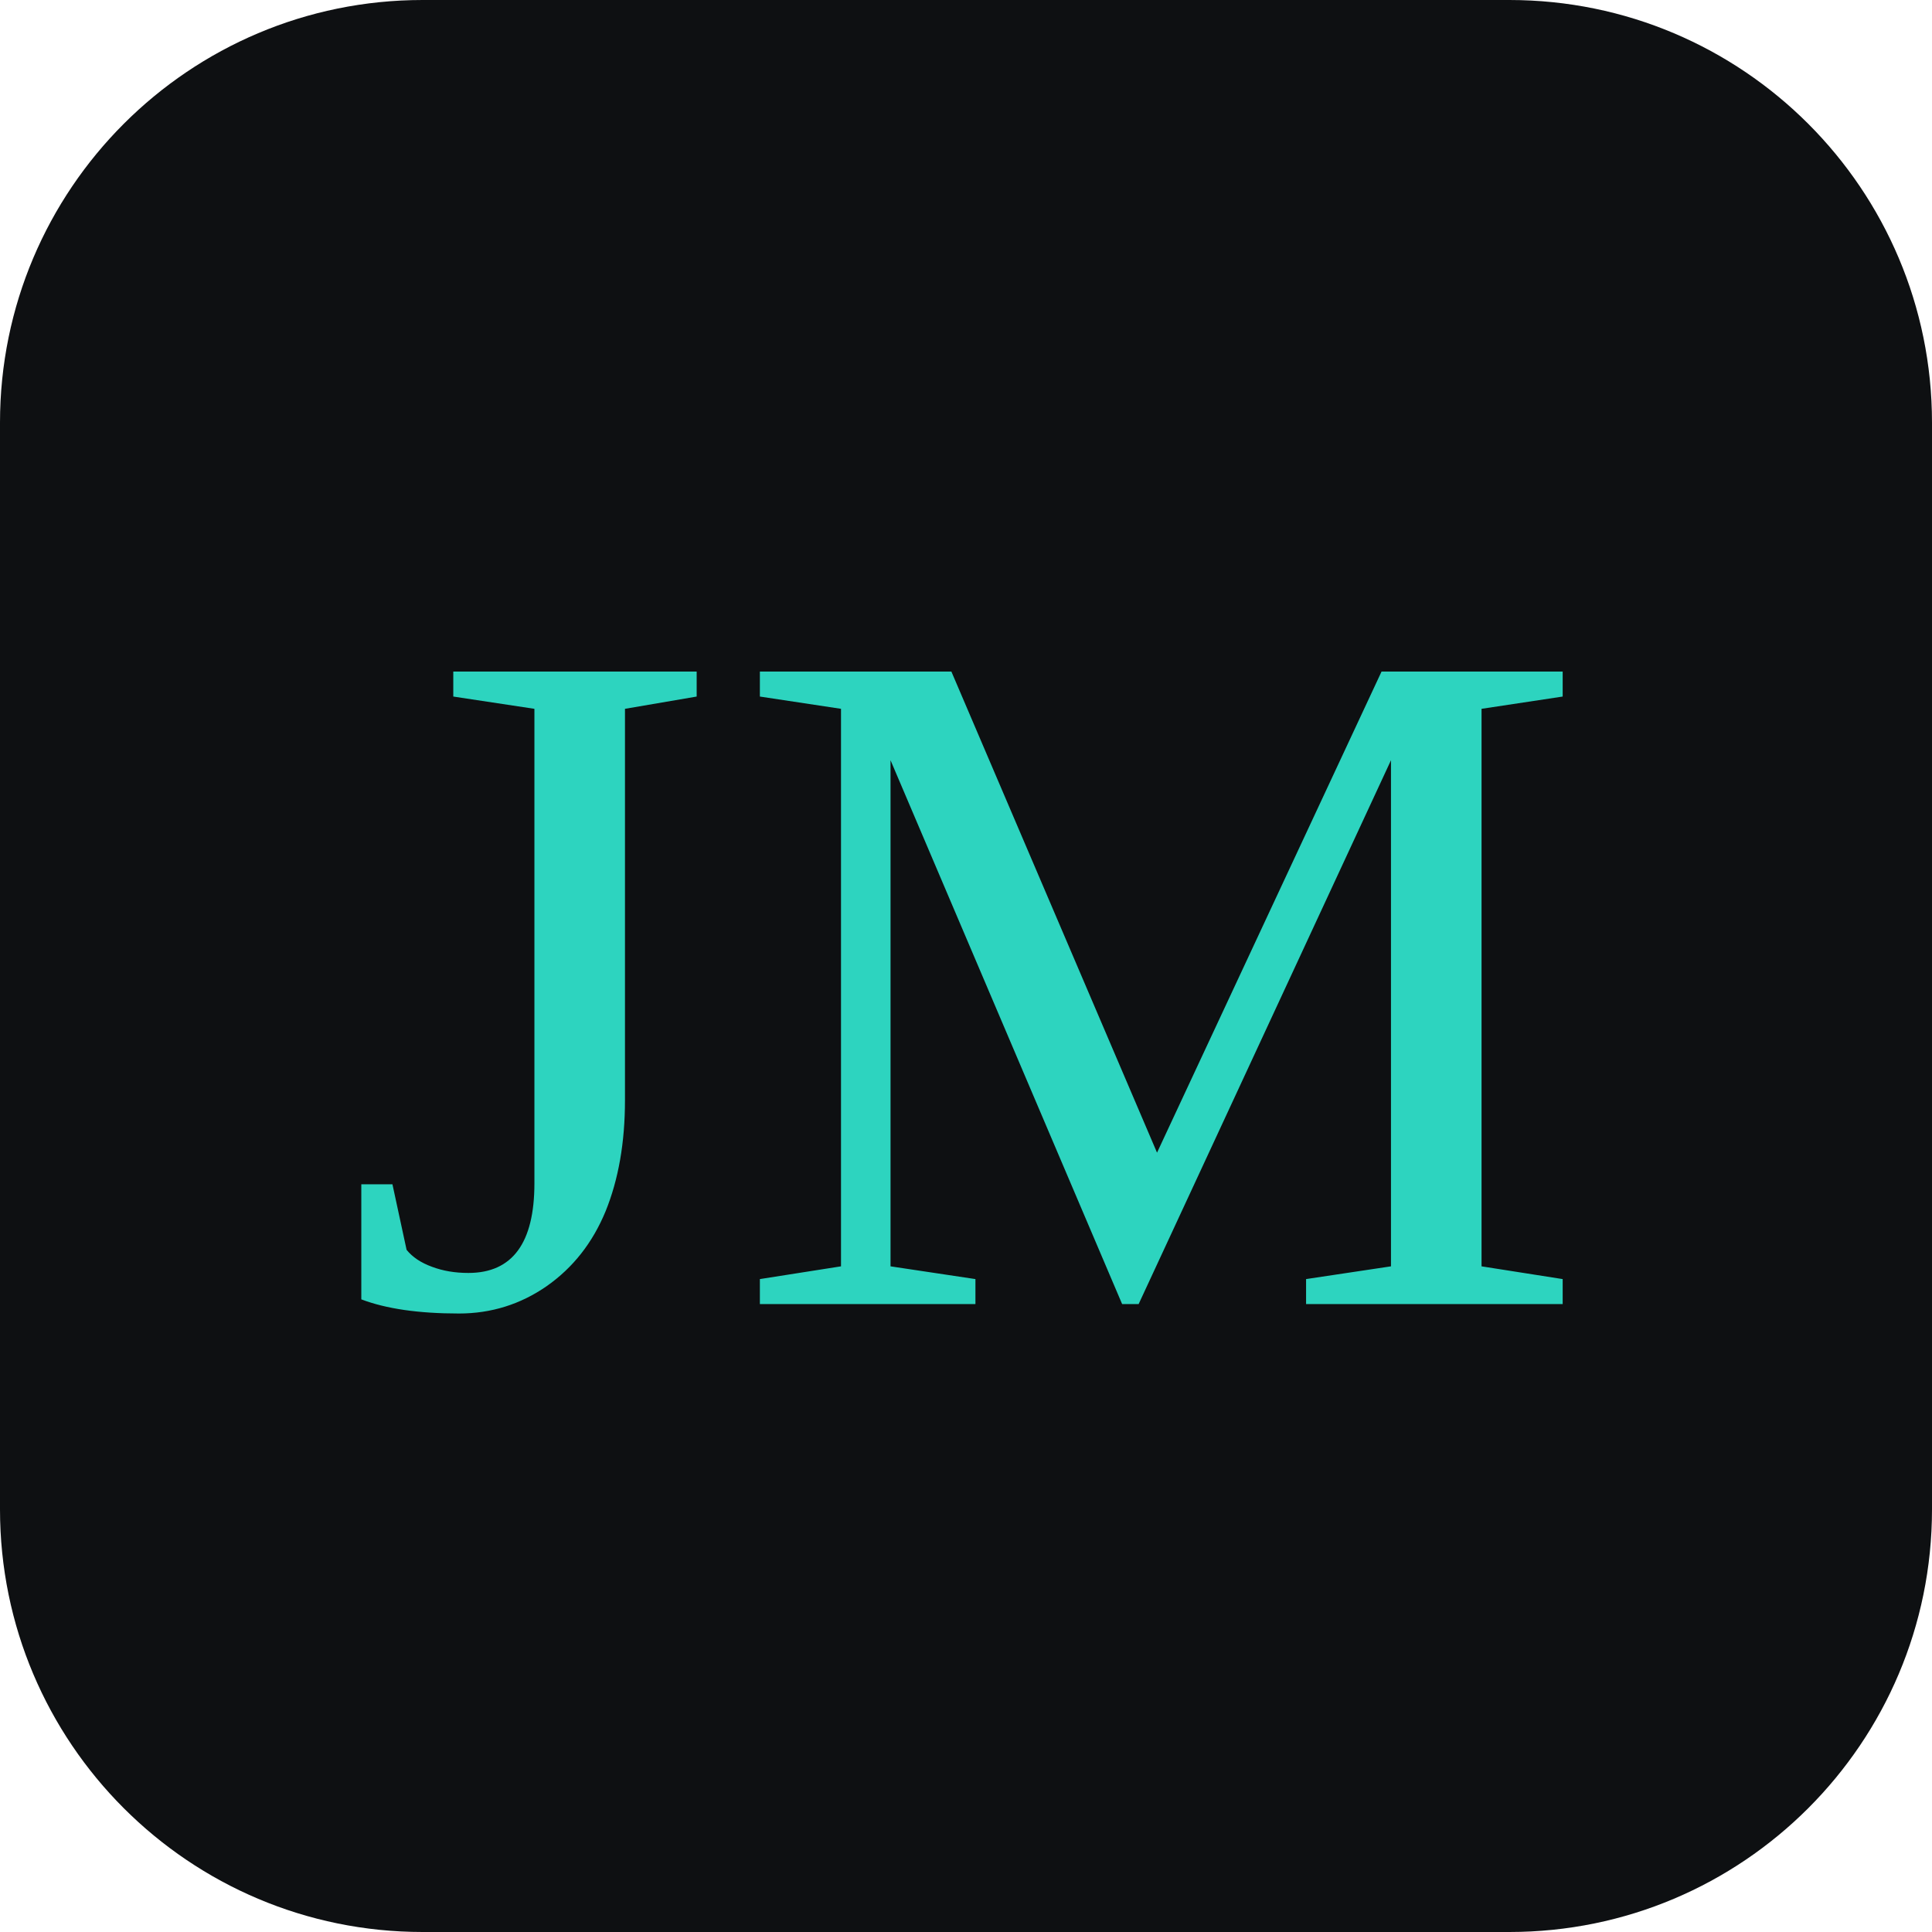
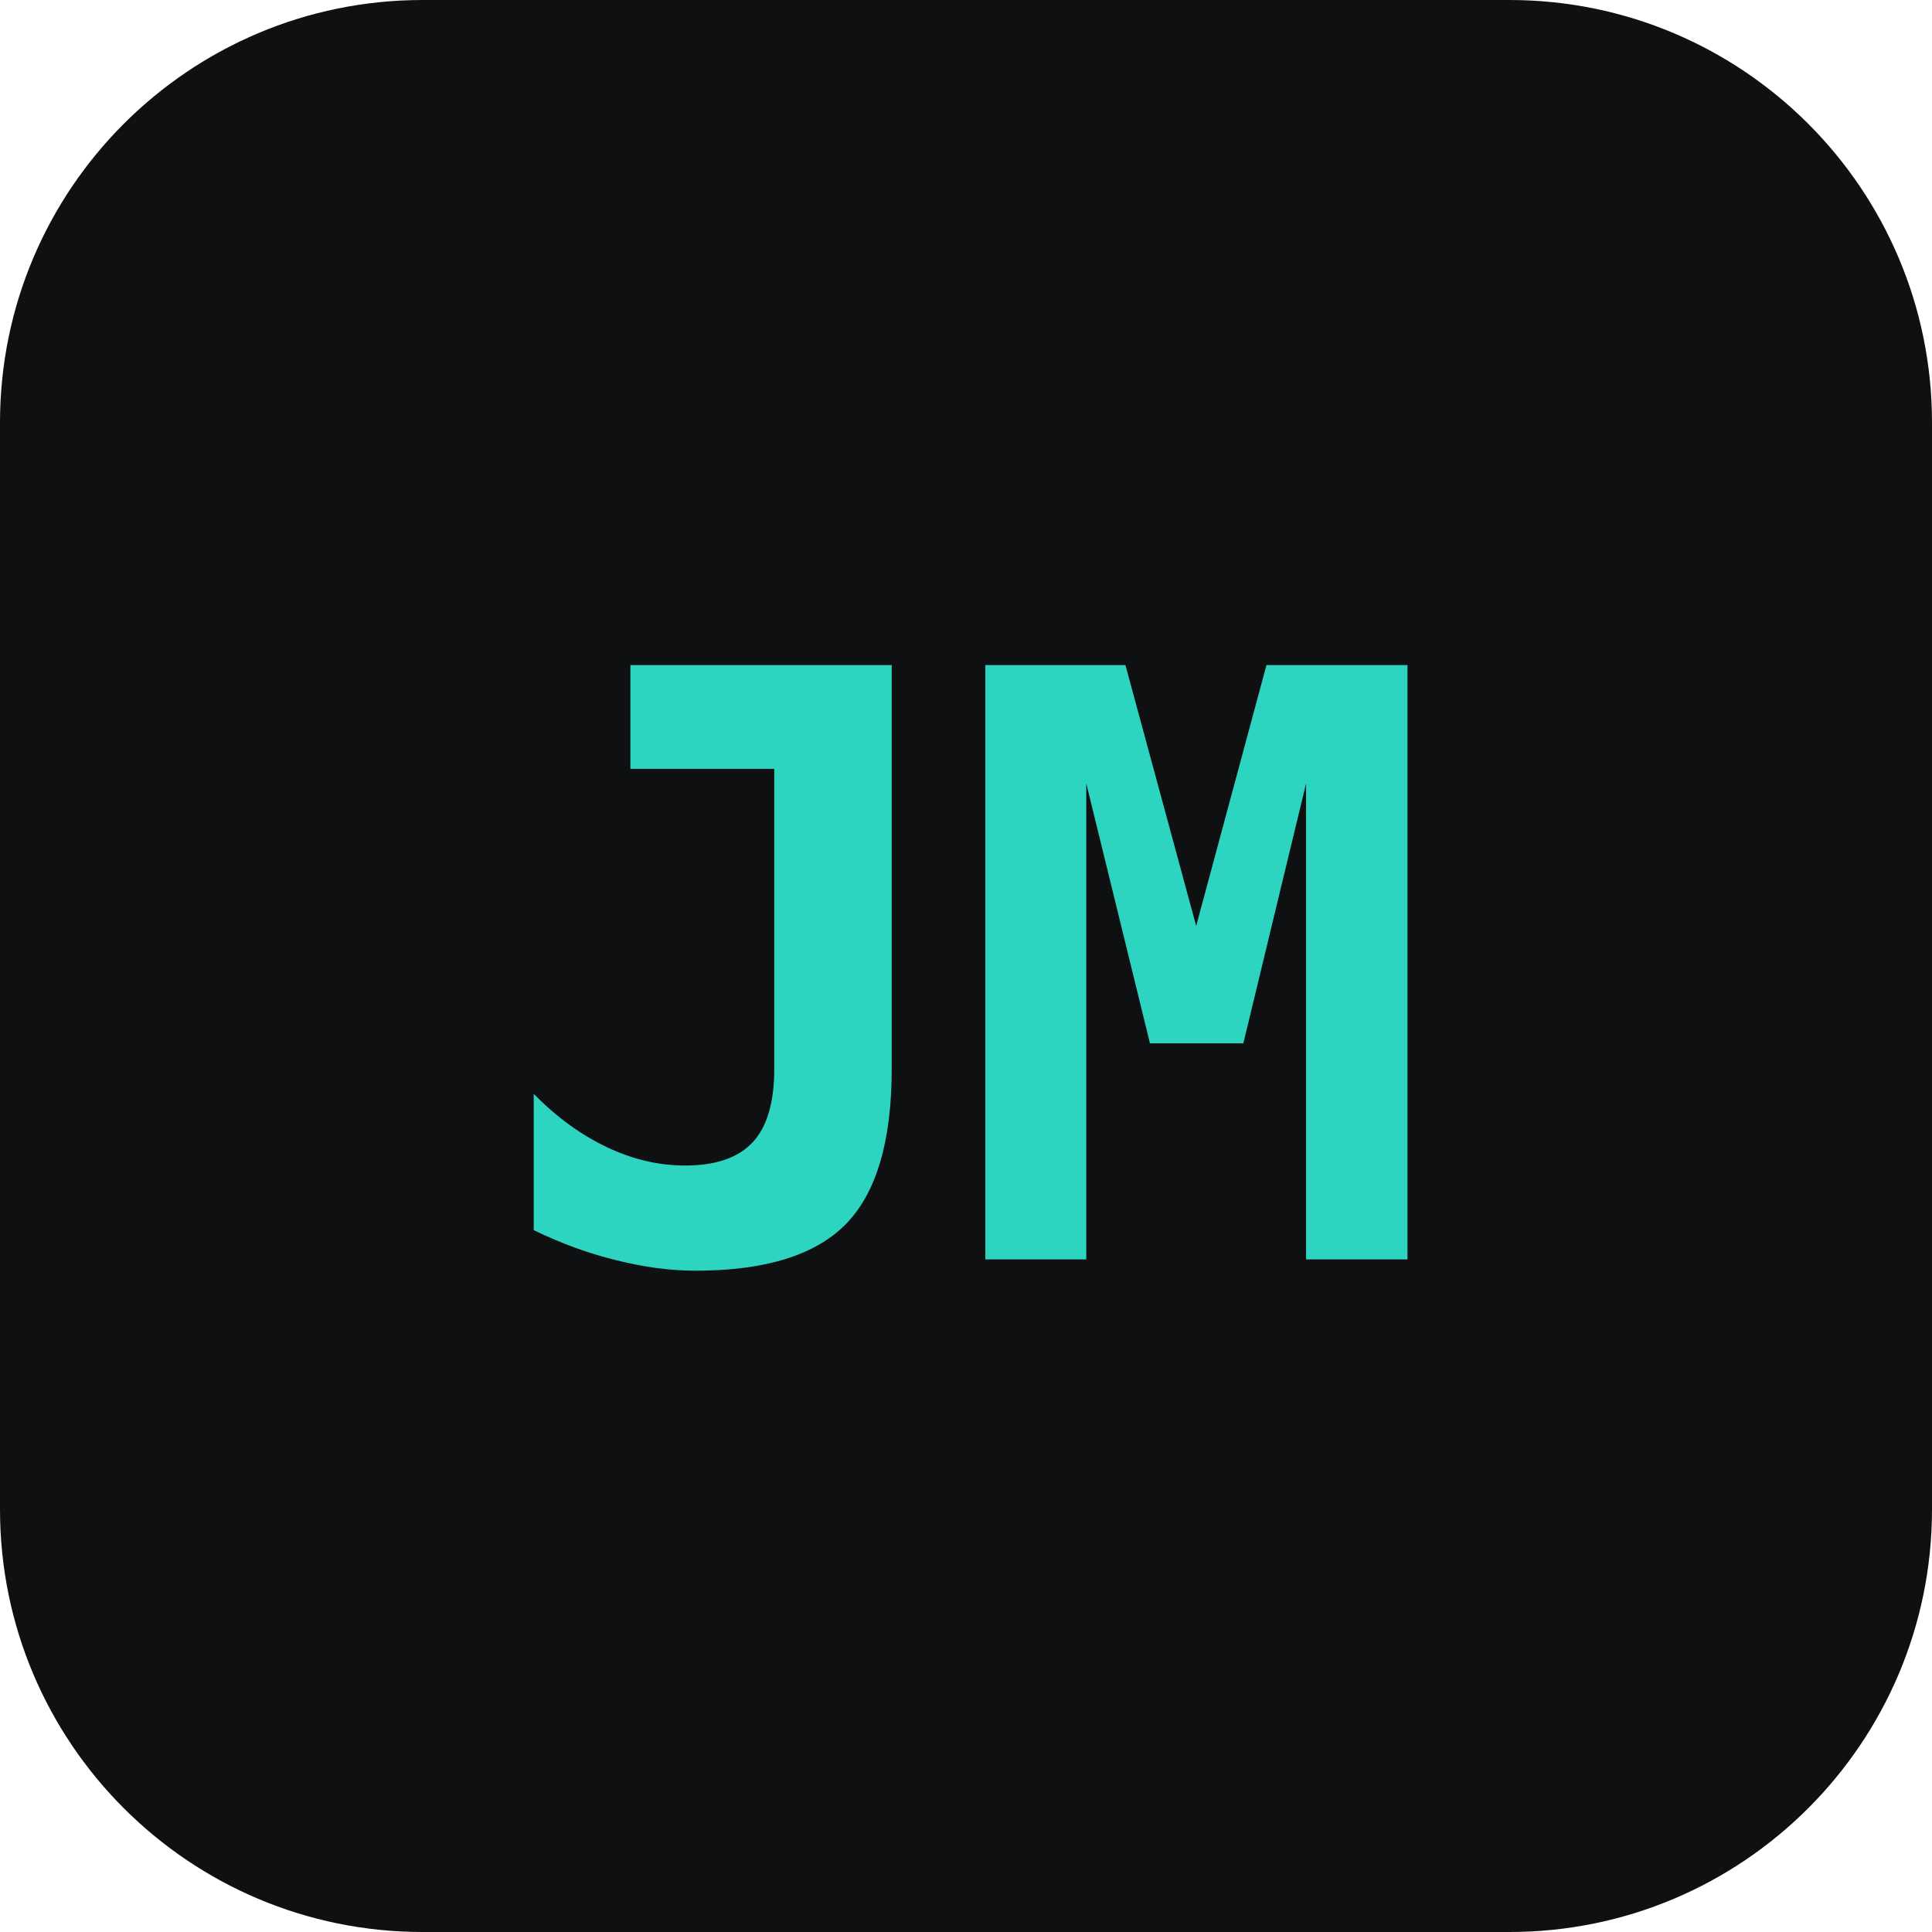
<svg xmlns="http://www.w3.org/2000/svg" width="64" height="64" viewBox="0 0 64 64">
  <rect width="64" height="64" rx="14" fill="#0e1012" />
-   <text x="50%" y="50%" dy=".35em" text-anchor="middle" fill="#2dd4bf" font-family="Newsreader, Georgia, 'Times New Roman', serif" font-size="32" font-weight="500" letter-spacing="0.5">JM</text>
+   <text x="50%" y="50%" dy=".36em" text-anchor="middle" fill="#2dd4bf" font-family="'Geist Mono', ui-monospace, Menlo, Consolas, monospace" font-size="27" font-weight="600" letter-spacing="-1">JM</text>
</svg>
